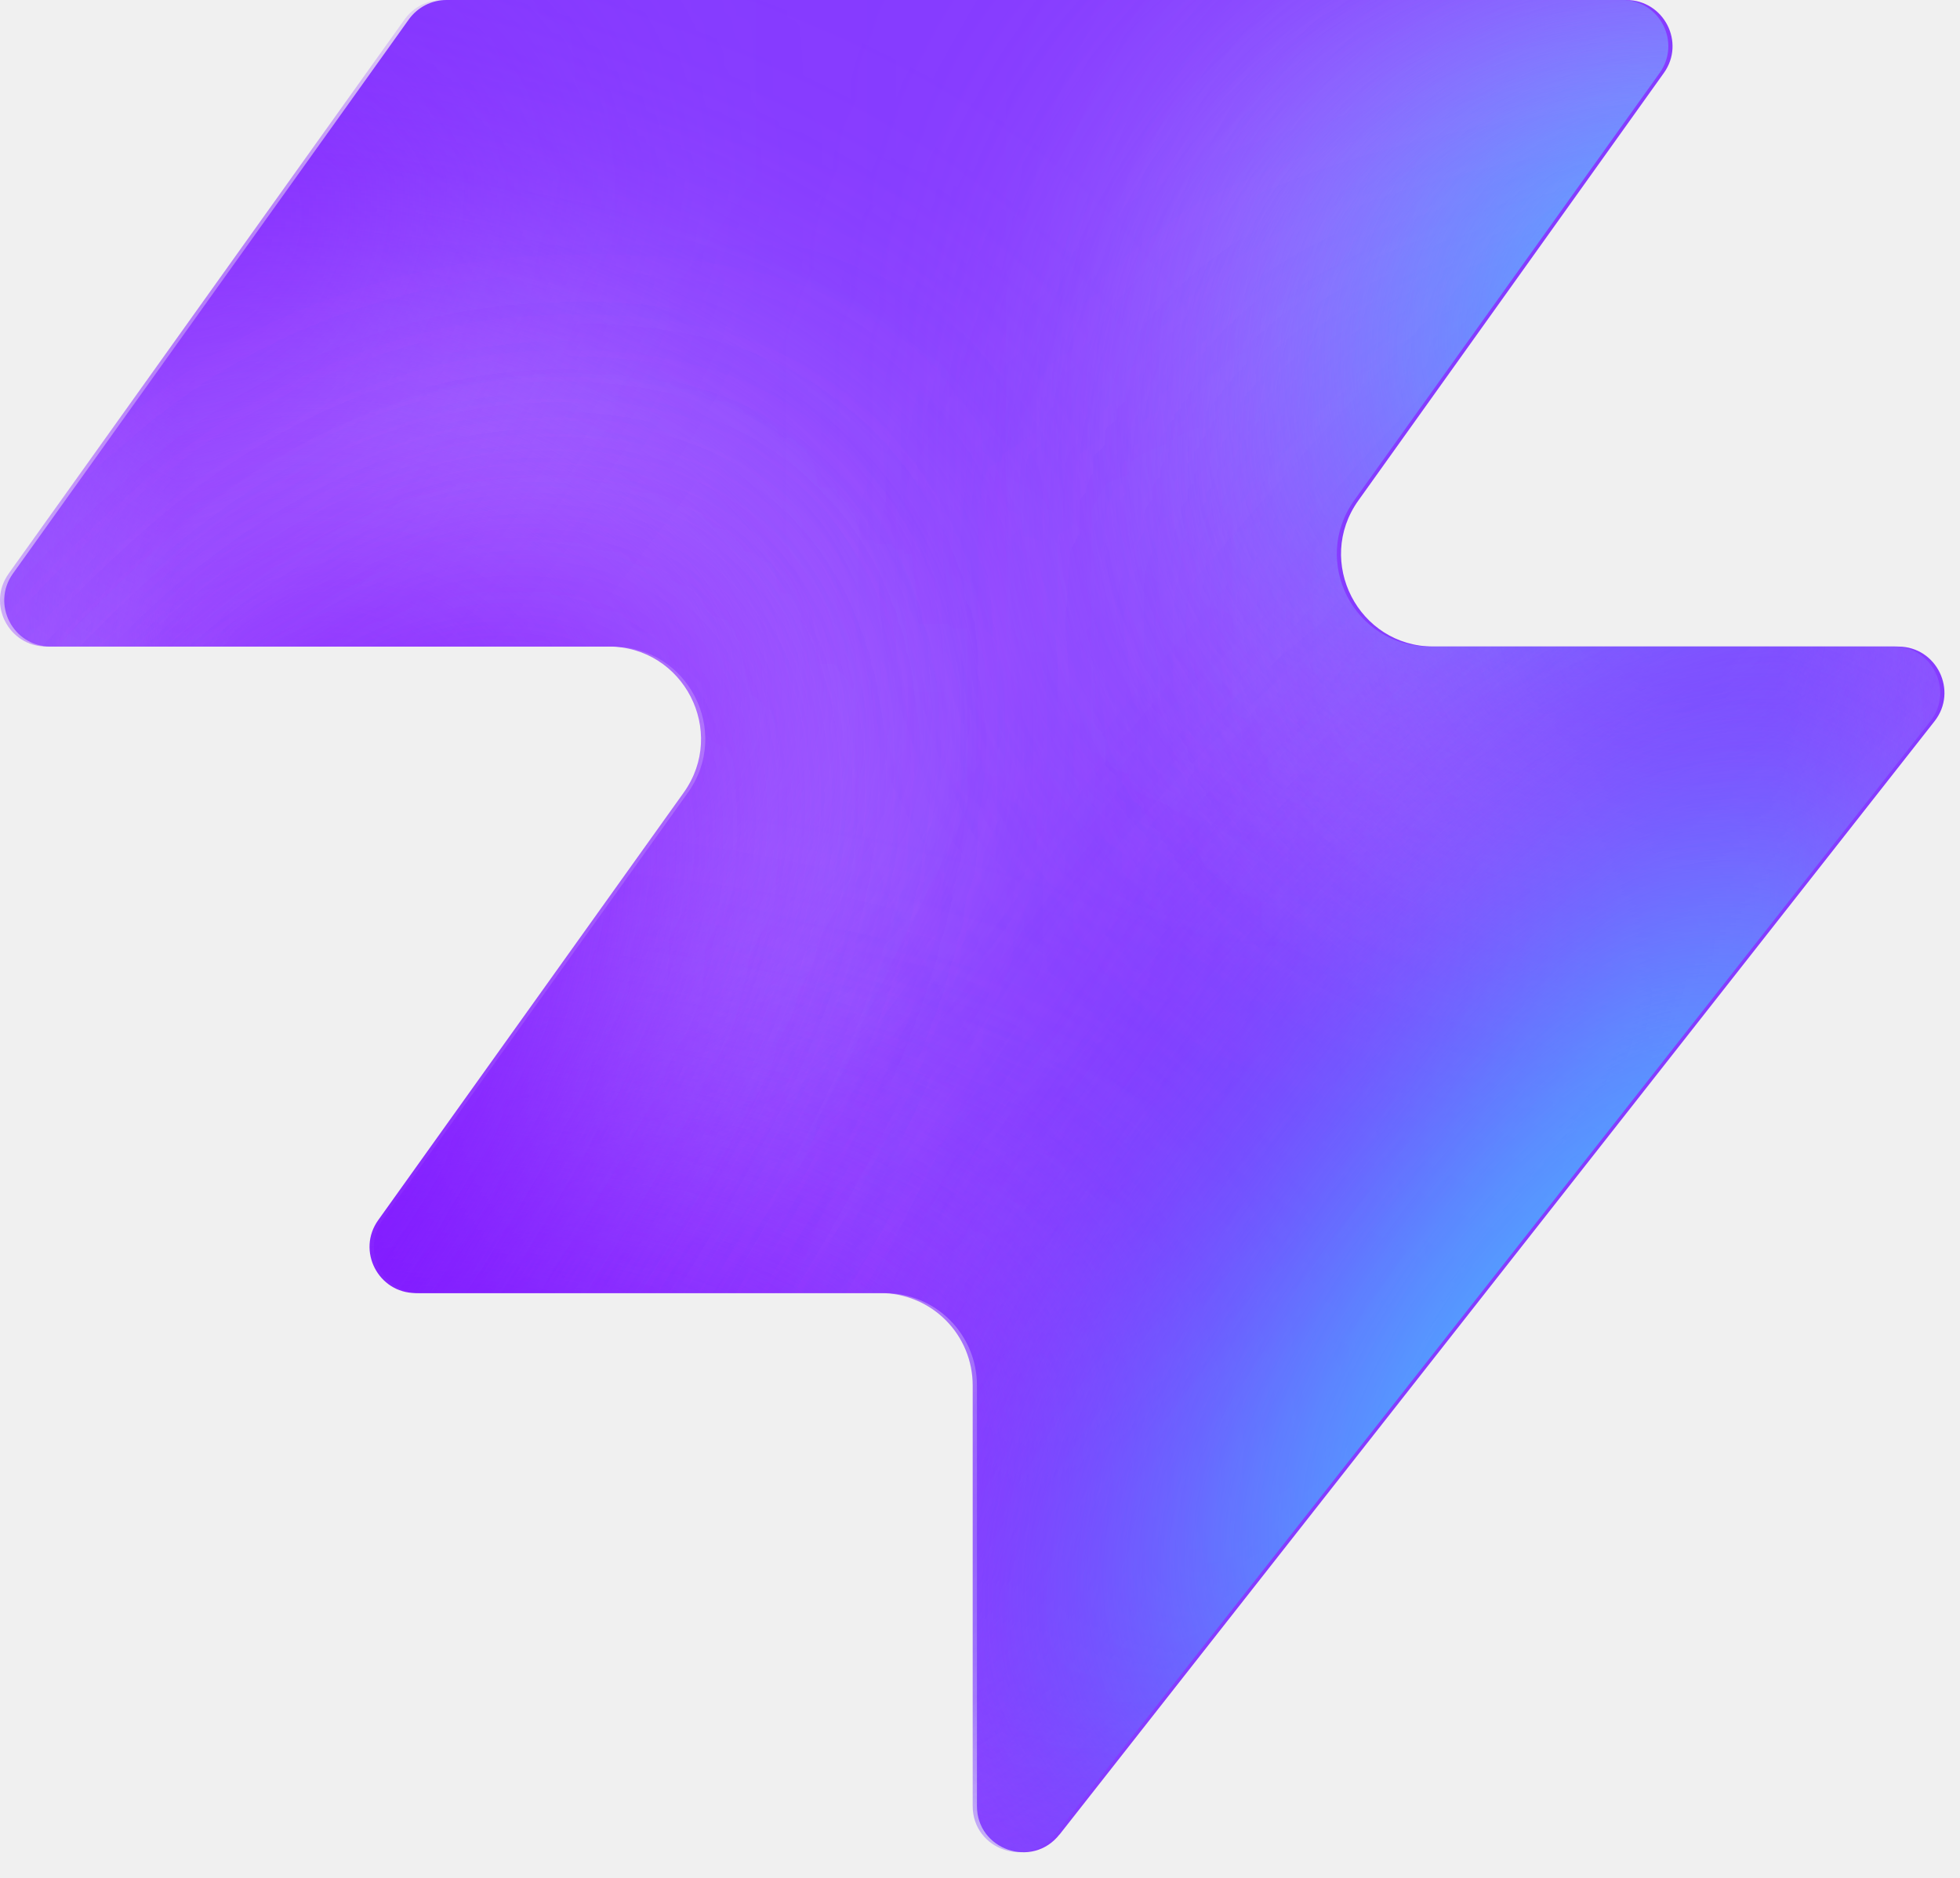
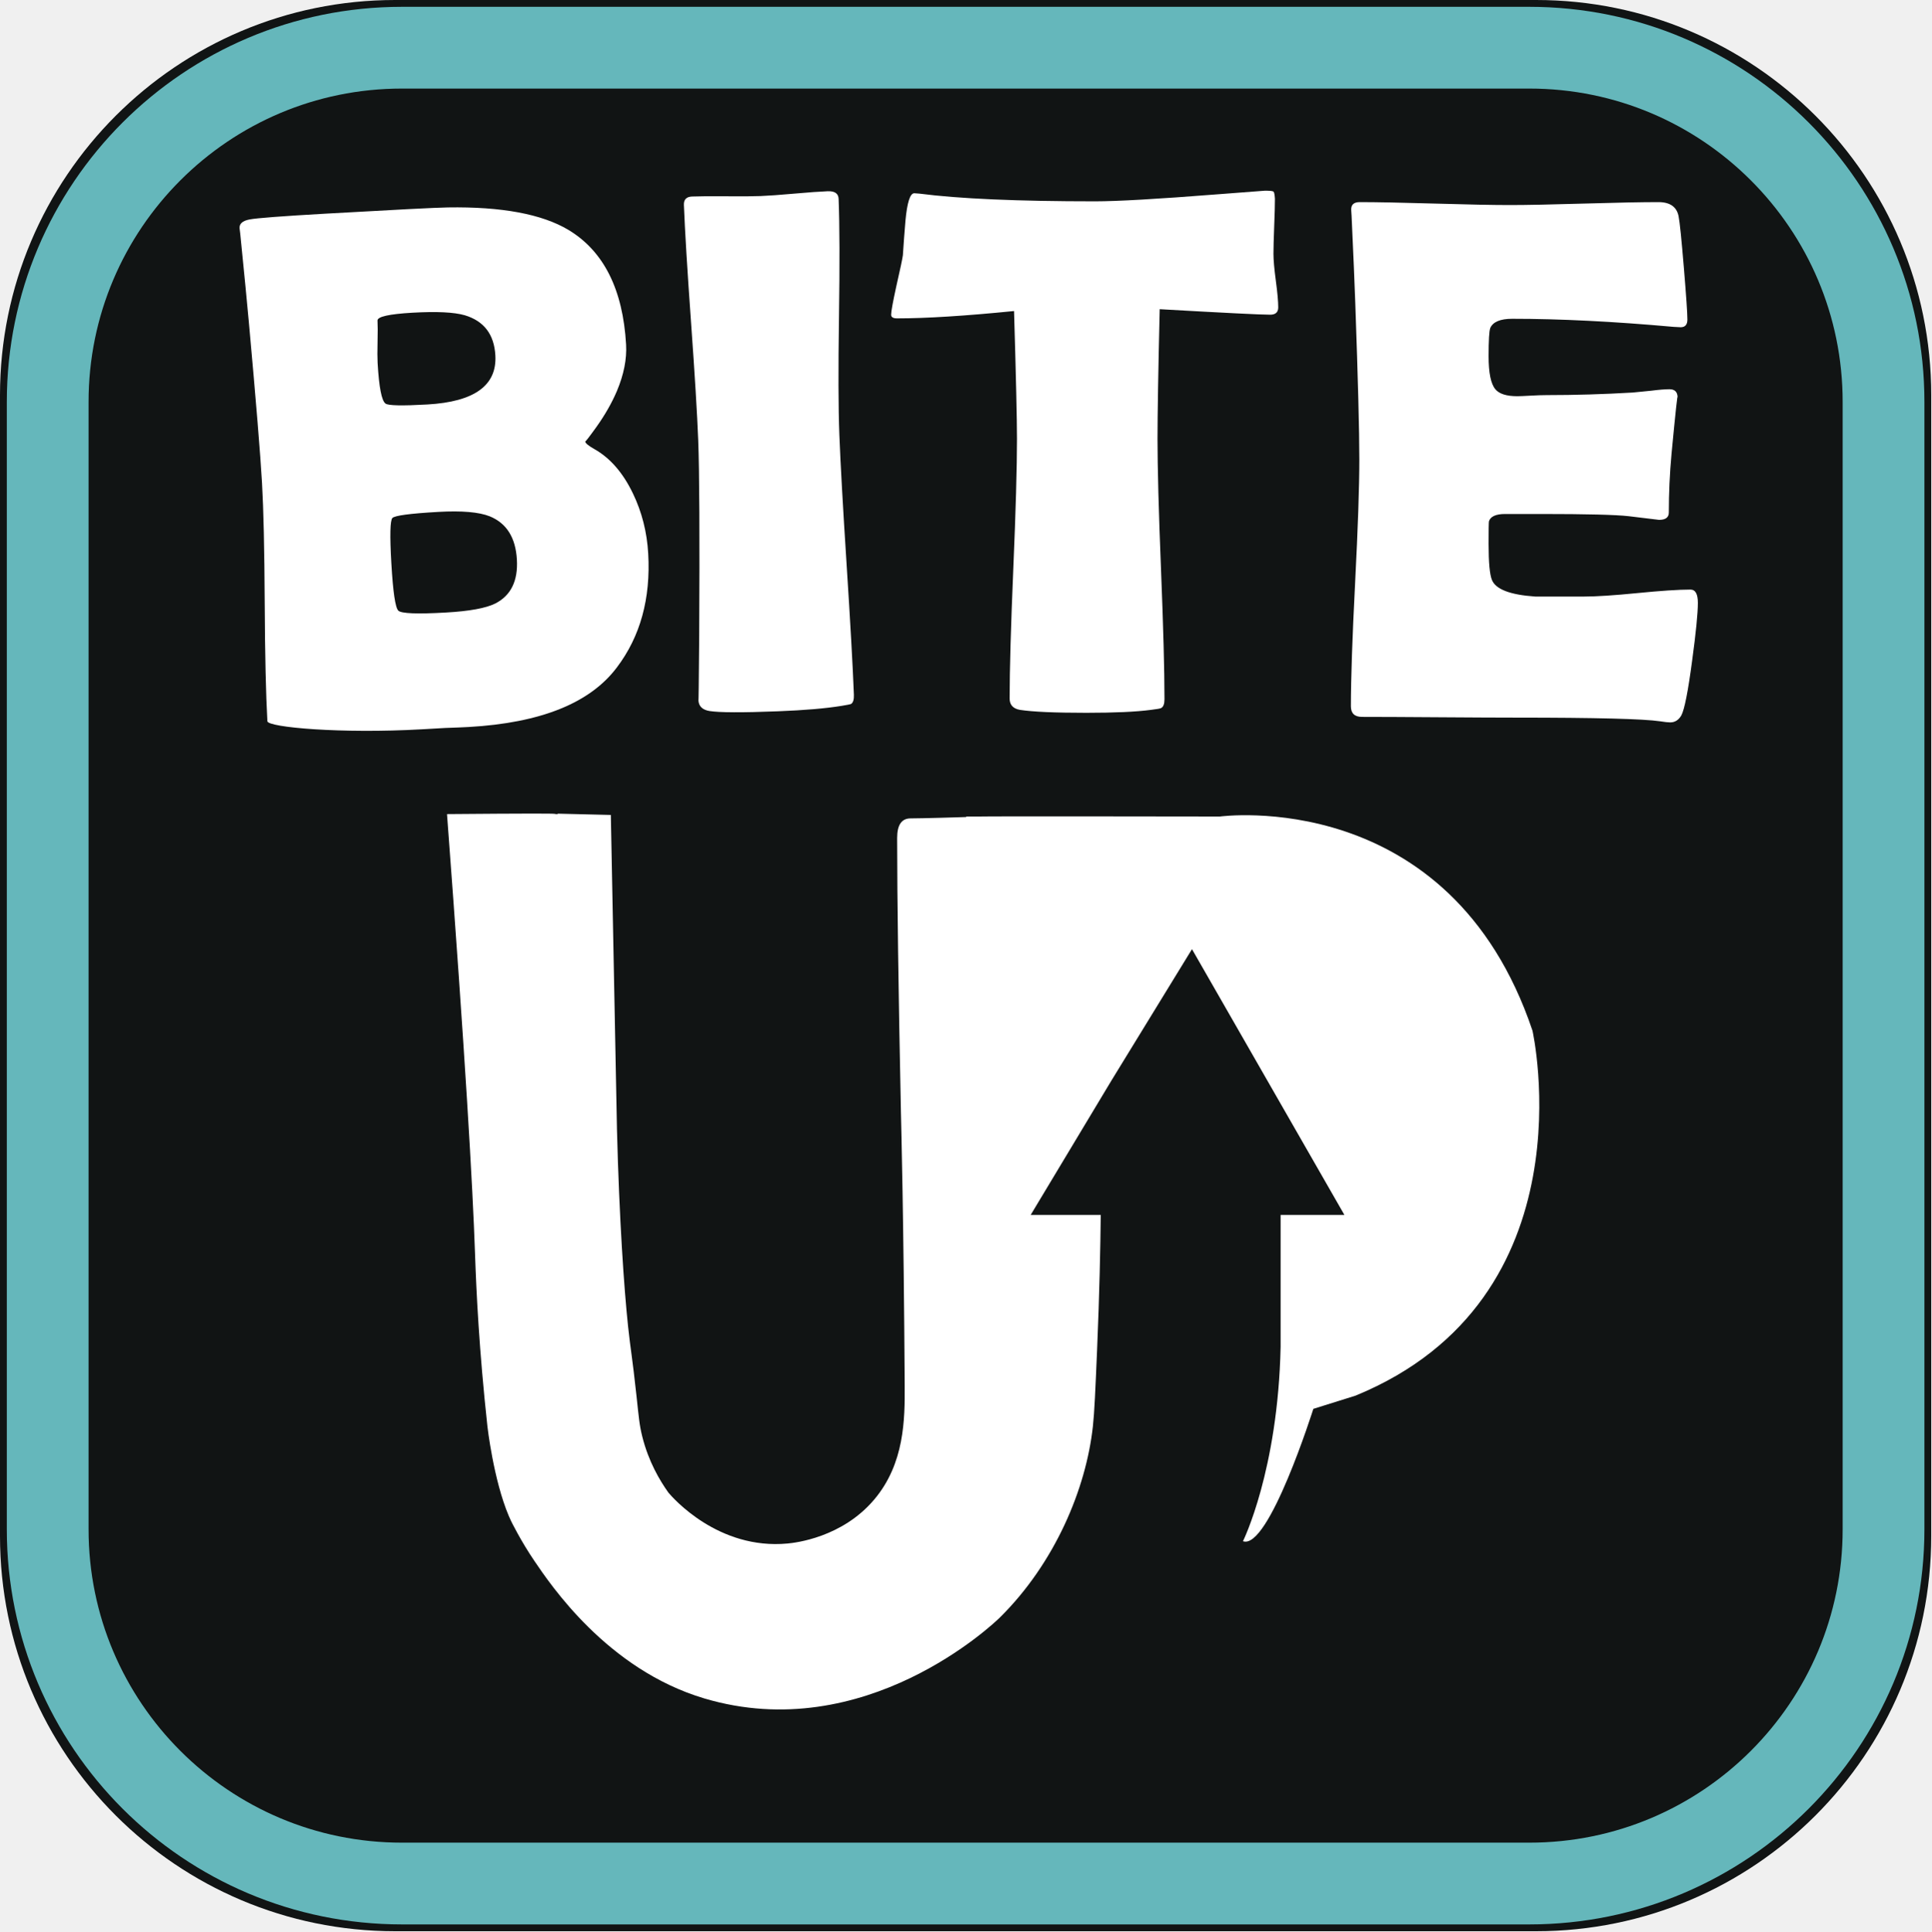
- <svg xmlns="http://www.w3.org/2000/svg" width="48" height="46" fill="none" viewBox="0 0 48 46">
-   <path fill="#863bff" d="M25.946 44.938c-.664.845-2.021.375-2.021-.698V33.937a2.26 2.26 0 0 0-2.262-2.262H10.287c-.92 0-1.456-1.04-.92-1.788l7.48-10.471c1.07-1.497 0-3.578-1.842-3.578H1.237c-.92 0-1.456-1.04-.92-1.788L10.013.474c.214-.297.556-.474.92-.474h28.894c.92 0 1.456 1.04.92 1.788l-7.48 10.471c-1.07 1.498 0 3.579 1.842 3.579h11.377c.943 0 1.473 1.088.89 1.83L25.947 44.94z" style="fill:#863bff;fill:color(display-p3 .525 .23 1);fill-opacity:1" />
-   <mask id="a" width="48" height="46" x="0" y="0" maskUnits="userSpaceOnUse" style="mask-type:alpha">
-     <path fill="#000" d="M25.842 44.938c-.664.844-2.021.375-2.021-.698V33.937a2.26 2.26 0 0 0-2.262-2.262H10.183c-.92 0-1.456-1.04-.92-1.788l7.48-10.471c1.07-1.498 0-3.579-1.842-3.579H1.133c-.92 0-1.456-1.04-.92-1.787L9.91.473c.214-.297.556-.474.92-.474h28.894c.92 0 1.456 1.04.92 1.788l-7.48 10.471c-1.07 1.498 0 3.578 1.842 3.578h11.377c.943 0 1.473 1.088.89 1.832L25.843 44.94z" style="fill:#000;fill-opacity:1" />
-   </mask>
-   <g mask="url(#a)">
-     <g filter="url(#b)">
-       <ellipse cx="5.508" cy="14.704" fill="#ede6ff" rx="5.508" ry="14.704" style="fill:#ede6ff;fill:color(display-p3 .927 .903 1);fill-opacity:1" transform="matrix(.00324 1 1 -.00324 -4.47 31.516)" />
-     </g>
-     <g filter="url(#c)">
-       <ellipse cx="10.399" cy="29.851" fill="#ede6ff" rx="10.399" ry="29.851" style="fill:#ede6ff;fill:color(display-p3 .927 .903 1);fill-opacity:1" transform="matrix(.00324 1 1 -.00324 -39.328 7.883)" />
-     </g>
-     <g filter="url(#d)">
-       <ellipse cx="5.508" cy="30.487" fill="#7e14ff" rx="5.508" ry="30.487" style="fill:#7e14ff;fill:color(display-p3 .492 .077 1);fill-opacity:1" transform="rotate(89.814 -25.913 -14.639)scale(1 -1)" />
-     </g>
-     <g filter="url(#e)">
-       <ellipse cx="5.508" cy="30.599" fill="#7e14ff" rx="5.508" ry="30.599" style="fill:#7e14ff;fill:color(display-p3 .492 .077 1);fill-opacity:1" transform="rotate(89.814 -32.644 -3.334)scale(1 -1)" />
-     </g>
-     <g filter="url(#f)">
-       <ellipse cx="5.508" cy="30.599" fill="#7e14ff" rx="5.508" ry="30.599" style="fill:#7e14ff;fill:color(display-p3 .492 .077 1);fill-opacity:1" transform="matrix(.00324 1 1 -.00324 -34.34 30.47)" />
-     </g>
-     <g filter="url(#g)">
-       <ellipse cx="14.072" cy="22.078" fill="#ede6ff" rx="14.072" ry="22.078" style="fill:#ede6ff;fill:color(display-p3 .927 .903 1);fill-opacity:1" transform="rotate(93.35 24.506 48.493)scale(-1 1)" />
-     </g>
-     <g filter="url(#h)">
-       <ellipse cx="3.47" cy="21.501" fill="#7e14ff" rx="3.47" ry="21.501" style="fill:#7e14ff;fill:color(display-p3 .492 .077 1);fill-opacity:1" transform="rotate(89.009 28.708 47.59)scale(-1 1)" />
-     </g>
-     <g filter="url(#i)">
-       <ellipse cx="3.47" cy="21.501" fill="#7e14ff" rx="3.47" ry="21.501" style="fill:#7e14ff;fill:color(display-p3 .492 .077 1);fill-opacity:1" transform="rotate(89.009 28.708 47.59)scale(-1 1)" />
-     </g>
-     <g filter="url(#j)">
-       <ellipse cx=".387" cy="8.972" fill="#7e14ff" rx="4.407" ry="29.108" style="fill:#7e14ff;fill:color(display-p3 .492 .077 1);fill-opacity:1" transform="rotate(39.51 .387 8.972)" />
-     </g>
-     <g filter="url(#k)">
-       <ellipse cx="47.523" cy="-6.092" fill="#7e14ff" rx="4.407" ry="29.108" style="fill:#7e14ff;fill:color(display-p3 .492 .077 1);fill-opacity:1" transform="rotate(37.892 47.523 -6.092)" />
-     </g>
-     <g filter="url(#l)">
-       <ellipse cx="41.412" cy="6.333" fill="#47bfff" rx="5.971" ry="9.665" style="fill:#47bfff;fill:color(display-p3 .28 .748 1);fill-opacity:1" transform="rotate(37.892 41.412 6.333)" />
-     </g>
-     <g filter="url(#m)">
-       <ellipse cx="-1.879" cy="38.332" fill="#7e14ff" rx="4.407" ry="29.108" style="fill:#7e14ff;fill:color(display-p3 .492 .077 1);fill-opacity:1" transform="rotate(37.892 -1.88 38.332)" />
-     </g>
-     <g filter="url(#n)">
-       <ellipse cx="-1.879" cy="38.332" fill="#7e14ff" rx="4.407" ry="29.108" style="fill:#7e14ff;fill:color(display-p3 .492 .077 1);fill-opacity:1" transform="rotate(37.892 -1.88 38.332)" />
-     </g>
-     <g filter="url(#o)">
-       <ellipse cx="35.651" cy="29.907" fill="#7e14ff" rx="4.407" ry="29.108" style="fill:#7e14ff;fill:color(display-p3 .492 .077 1);fill-opacity:1" transform="rotate(37.892 35.651 29.907)" />
-     </g>
-     <g filter="url(#p)">
-       <ellipse cx="38.418" cy="32.4" fill="#47bfff" rx="5.971" ry="15.297" style="fill:#47bfff;fill:color(display-p3 .28 .748 1);fill-opacity:1" transform="rotate(37.892 38.418 32.4)" />
-     </g>
+ <svg xmlns="http://www.w3.org/2000/svg" viewBox="0 0 283.465 283.465" width="283.465" height="283.465">
+   <defs>
+     <clipPath id="biteup_clip">
+       <path transform="matrix(1,0,0,-1,0,283.465)" d="M0 283.465H283.465V0H0Z" />
+     </clipPath>
+   </defs>
+   <rect width="283.465" height="283.465" rx="58" fill="#111414" />
+   <rect x="7" y="7" width="269.465" height="269.465" rx="52" fill="none" stroke="#65B7BB" stroke-width="12" />
+   <g clip-path="url(#biteup_clip)" fill="#FFFFFF">
+     <path transform="matrix(1,0,0,-1,75.8677,82.13849)" d="M0 0C-.184 3.226-1.513 5.343-3.986 6.354-5.568 6.982-8.093 7.198-11.561 7.001-15.702 6.764-17.94 6.465-18.274 6.105-18.608 5.744-18.659 3.538-18.428-.512-18.186-4.742-17.845-7.069-17.401-7.493-16.959-7.918-14.635-8.009-10.428-7.769-6.961-7.572-4.538-7.128-3.16-6.438-.876-5.265 .178-3.119 0 0M-3.16 29.974C-3.335 33.057-4.833 35.021-7.651 35.867-9.223 36.317-11.775 36.442-15.306 36.24-18.774 36.042-20.491 35.656-20.459 35.083-20.42 34.402-20.417 33.368-20.451 31.982-20.485 30.595-20.482 29.561-20.443 28.88-20.239 25.295-19.851 23.304-19.281 22.905-18.909 22.603-16.862 22.558-13.137 22.77-6.234 23.164-2.908 25.565-3.16 29.974M19.276 .884C19.653-5.712 18.118-11.284 14.673-15.831 10.751-21.054 3.509-23.967-7.054-24.569-7.857-24.615-9.014-24.662-10.524-24.713-12.066-24.801-13.206-24.866-13.944-24.908-25.791-25.584-36.573-24.617-36.624-23.721-36.843-19.886-36.974-14.067-37.016-6.266-37.058 1.535-37.19 7.372-37.411 11.244-37.648 15.401-38.287 23.205-39.326 34.654-39.59 37.587-40.018 41.986-40.61 47.851L-40.702 48.601C-40.773 49.279-40.291 49.721-39.255 49.924-38.22 50.126-34.508 50.411-28.118 50.775-17.877 51.359-11.886 51.665-10.148 51.693-2.232 51.82 3.678 50.719 7.579 48.388 12.75 45.266 15.567 39.655 16.029 31.554 16.149 29.439 15.699 27.166 14.678 24.734 13.939 23.002 12.944 21.255 11.692 19.493 10.588 17.955 10.033 17.241 10.027 17.348 10.041 17.097 10.48 16.727 11.346 16.237 13.675 14.931 15.571 12.756 17.033 9.711 18.349 6.981 19.096 4.038 19.276 .884" />
+     <path transform="matrix(1,0,0,-1,123.2004,63.79089)" d="M0 0C.165-4.234 .52-10.597 1.067-19.092 1.613-27.586 1.969-33.951 2.134-38.184 2.162-38.902 2.018-39.356 1.702-39.548 1.631-39.587 1.168-39.677 .311-39.818-2.01-40.195-5.126-40.461-9.036-40.613-14.275-40.817-17.617-40.803-19.063-40.572-20.112-40.397-20.653-39.862-20.688-38.965-20.666-39.539-20.627-36.375-20.573-29.474-20.493-14.919-20.541-5.363-20.719-.807-20.868 3.032-21.219 8.785-21.768 16.453-22.319 24.121-22.668 29.874-22.818 33.713-22.848 34.502-22.452 34.913-21.626 34.945-20.514 34.989-18.835 35-16.588 34.98-14.342 34.96-12.663 34.971-11.55 35.015-10.438 35.058-8.799 35.175-6.632 35.368-4.466 35.56-2.827 35.677-1.714 35.721-.674 35.761-.138 35.387-.108 34.598 .042 30.758 .059 24.992-.054 17.299-.168 9.605-.149 3.839 0 0" />
+     <path transform="matrix(1,0,0,-1,187.6187,45.1147)" d="M0 0C0-.719-.396-1.077-1.185-1.077-2.55-1.077-7.953-.808-17.396-.269-17.611-9.353-17.719-15.691-17.719-19.281-17.719-23.517-17.549-29.89-17.207-38.399-16.866-46.909-16.695-53.282-16.695-57.518-16.695-58.201-16.857-58.632-17.18-58.811-17.288-58.883-17.791-58.973-18.688-59.08-20.842-59.367-24.002-59.511-28.167-59.511-32.798-59.511-36.048-59.367-37.915-59.08-38.92-58.901-39.423-58.345-39.423-57.411-39.423-53.174-39.243-46.819-38.884-38.346-38.526-29.872-38.346-23.517-38.346-19.281-38.346-16.48-38.49-10.233-38.776-.539-45.958-1.257-51.684-1.616-55.956-1.616-56.531-1.616-56.818-1.437-56.818-1.077-56.818-.611-56.567 .772-56.064 3.07-55.49 5.582-55.167 7.109-55.095 7.648-54.987 9.335-54.862 11.022-54.718 12.71-54.467 15.403-54.036 16.749-53.425 16.749-53.354 16.749-53.102 16.731-52.671 16.695-46.855 15.941-38.256 15.564-26.874 15.564-23.643 15.564-17.683 15.905-8.994 16.588-4.327 16.946-1.975 17.126-1.939 17.126-1.221 17.126-.808 17.081-.7 16.992-.592 16.902-.521 16.551-.485 15.941-.485 14.972-.521 13.626-.592 11.902-.665 9.999-.7 8.652-.7 7.863-.7 6.965-.584 5.646-.35 3.904-.117 2.163 0 .862 0 0" />
+     <path transform="matrix(1,0,0,-1,249.2129,88.4764)" d="M0 0C0-1.544-.281-4.381-.842-8.509-1.437-12.998-1.965-15.672-2.428-16.534-2.824-17.215-3.369-17.557-4.062-17.557-4.36-17.557-4.855-17.503-5.549-17.395-7.96-17.036-14.995-16.857-26.653-16.857-29.196-16.857-32.978-16.838-37.998-16.803-43.018-16.767-46.783-16.749-49.293-16.749-50.383-16.749-50.928-16.229-50.928-15.187-50.928-11.167-50.722-5.125-50.308 2.935-49.896 10.995-49.689 17.036-49.689 21.058-49.689 25.151-49.887 32.78-50.283 43.947-50.383 46.819-50.564 51.11-50.828 56.818L-50.878 57.572C-50.945 58.398-50.531 58.811-49.639 58.811-47.196 58.811-43.521 58.739-38.617 58.596-33.712 58.452-30.039 58.38-27.594 58.38-25.184 58.38-21.55 58.452-16.695 58.596-11.84 58.739-8.208 58.811-5.796 58.811-4.079 58.811-3.089 58.111-2.824 56.711-2.659 55.884-2.403 53.38-2.056 49.198-1.709 45.015-1.536 42.474-1.536 41.577-1.536 40.823-1.866 40.446-2.527 40.446-2.725 40.446-3.072 40.464-3.567 40.5-12.353 41.289-20.246 41.685-27.247 41.685-28.998 41.685-30.071 41.235-30.467 40.338-30.633 39.907-30.715 38.525-30.715 36.191-30.715 33.749-30.385 32.134-29.724 31.344-29.163 30.662-28.089 30.321-26.504 30.321-26.174 30.321-25.53 30.348-24.572 30.402-23.614 30.456-22.822 30.483-22.194 30.483-18.033 30.483-13.822 30.608-9.561 30.86-9.198 30.895-8.29 30.985-6.837 31.129-5.714 31.272-4.823 31.344-4.161 31.344-3.369 31.344-2.972 30.931-2.972 30.106-2.972 30.86-3.27 28.113-3.864 21.866-4.129 18.993-4.261 16.121-4.261 13.249-4.261 12.53-4.74 12.172-5.697 12.172L-10.156 12.71C-12.038 12.926-16.332 13.033-23.036 13.033H-28.288C-29.642 13.033-30.435 12.674-30.665 11.956-30.699 11.776-30.715 10.664-30.715 8.617-30.715 5.888-30.55 4.129-30.22 3.339-29.659 1.974-27.544 1.167-23.879 .916H-16.646C-14.895 .916-12.294 1.086-8.843 1.427-5.392 1.768-2.808 1.939-1.09 1.939-.364 1.939 0 1.293 0 0" />
+     <path transform="matrix(1,0,0,-1,224.9404,151.287)" d="M0 0C-12.132 36.069-45.888 31.438-45.888 31.438-45.888 31.438-80.003 31.493-81.273 31.438H-82.942-83.136L-83.098 31.363C-83.855 31.334-89.692 31.164-91.282 31.164-92.599 31.164-93.257 30.208-93.257 28.297-93.257 19.358-93.073 5.951-92.704-11.926-92.652-14.47-92.301-27.016-92.151-52.149-92.122-57.037-92.174-63.533-96.603-68.792-101.34-74.418-108.241-75.165-109.326-75.268-119.527-76.232-126.205-68.546-126.836-67.794-128.091-66.032-129.747-63.26-130.672-59.556-131.096-57.857-131.183-56.696-131.518-53.596-132.155-47.695-132.385-46.847-132.746-43.466-133.345-37.845-134.047-27.627-134.383-14.507-134.683 .885-134.983 16.277-135.282 31.669-137.867 31.732-140.452 31.795-143.036 31.858-143.172 31.722-143.486 31.823-143.513 31.83-143.71 31.883-147.481 31.895-159.33 31.796-156.622-4.255-155.558-22.851-155.215-32.774-155.212-32.862-155.207-33.017-155.206-33.054-155.021-38.332-154.625-46.786-153.395-58.099-153.395-58.099-152.507-65.912-150.281-71.175-150.157-71.469-150.043-71.72-149.941-71.938-149.882-72.066-148.479-74.925-146.487-77.848-144.204-81.2-135.854-93.751-121.571-98.006-97.947-105.045-79.002-86.945-78.183-86.136-70.108-78.157-65.517-67.238-64.523-58.047-64.298-55.971-64.168-52.928-63.909-46.842-63.554-38.524-63.424-31.687-63.372-27.042H-73.656C-69.702-20.462-65.749-13.883-61.796-7.303-57.63-.508-53.151 6.798-49.981 11.969-42.523-1.035-35.066-14.038-27.608-27.042H-36.971V-43.312-46.382C-37.355-64.571-42.497-74.931-42.497-74.931-38.736-76.313-32.168-55.505-32.168-55.505L-25.975-53.566C8.826-39.29 0 0 0 0" />
  </g>
-   <defs>
-     <filter id="b" width="60.045" height="41.654" x="-19.77" y="16.149" color-interpolation-filters="sRGB" filterUnits="userSpaceOnUse">
-       <feFlood flood-opacity="0" result="BackgroundImageFix" />
-       <feBlend in="SourceGraphic" in2="BackgroundImageFix" result="shape" />
-       <feGaussianBlur result="effect1_foregroundBlur_2002_17158" stdDeviation="7.659" />
-     </filter>
-     <filter id="c" width="90.34" height="51.437" x="-54.613" y="-7.533" color-interpolation-filters="sRGB" filterUnits="userSpaceOnUse">
-       <feFlood flood-opacity="0" result="BackgroundImageFix" />
-       <feBlend in="SourceGraphic" in2="BackgroundImageFix" result="shape" />
-       <feGaussianBlur result="effect1_foregroundBlur_2002_17158" stdDeviation="7.659" />
-     </filter>
-     <filter id="d" width="79.355" height="29.4" x="-49.64" y="2.03" color-interpolation-filters="sRGB" filterUnits="userSpaceOnUse">
-       <feFlood flood-opacity="0" result="BackgroundImageFix" />
-       <feBlend in="SourceGraphic" in2="BackgroundImageFix" result="shape" />
-       <feGaussianBlur result="effect1_foregroundBlur_2002_17158" stdDeviation="4.596" />
-     </filter>
-     <filter id="e" width="79.579" height="29.4" x="-45.045" y="20.029" color-interpolation-filters="sRGB" filterUnits="userSpaceOnUse">
-       <feFlood flood-opacity="0" result="BackgroundImageFix" />
-       <feBlend in="SourceGraphic" in2="BackgroundImageFix" result="shape" />
-       <feGaussianBlur result="effect1_foregroundBlur_2002_17158" stdDeviation="4.596" />
-     </filter>
-     <filter id="f" width="79.579" height="29.4" x="-43.513" y="21.178" color-interpolation-filters="sRGB" filterUnits="userSpaceOnUse">
-       <feFlood flood-opacity="0" result="BackgroundImageFix" />
-       <feBlend in="SourceGraphic" in2="BackgroundImageFix" result="shape" />
-       <feGaussianBlur result="effect1_foregroundBlur_2002_17158" stdDeviation="4.596" />
-     </filter>
-     <filter id="g" width="74.749" height="58.852" x="15.756" y="-17.901" color-interpolation-filters="sRGB" filterUnits="userSpaceOnUse">
-       <feFlood flood-opacity="0" result="BackgroundImageFix" />
-       <feBlend in="SourceGraphic" in2="BackgroundImageFix" result="shape" />
-       <feGaussianBlur result="effect1_foregroundBlur_2002_17158" stdDeviation="7.659" />
-     </filter>
-     <filter id="h" width="61.377" height="25.362" x="23.548" y="2.284" color-interpolation-filters="sRGB" filterUnits="userSpaceOnUse">
-       <feFlood flood-opacity="0" result="BackgroundImageFix" />
-       <feBlend in="SourceGraphic" in2="BackgroundImageFix" result="shape" />
-       <feGaussianBlur result="effect1_foregroundBlur_2002_17158" stdDeviation="4.596" />
-     </filter>
-     <filter id="i" width="61.377" height="25.362" x="23.548" y="2.284" color-interpolation-filters="sRGB" filterUnits="userSpaceOnUse">
-       <feFlood flood-opacity="0" result="BackgroundImageFix" />
-       <feBlend in="SourceGraphic" in2="BackgroundImageFix" result="shape" />
-       <feGaussianBlur result="effect1_foregroundBlur_2002_17158" stdDeviation="4.596" />
-     </filter>
-     <filter id="j" width="56.045" height="63.649" x="-27.636" y="-22.853" color-interpolation-filters="sRGB" filterUnits="userSpaceOnUse">
-       <feFlood flood-opacity="0" result="BackgroundImageFix" />
-       <feBlend in="SourceGraphic" in2="BackgroundImageFix" result="shape" />
-       <feGaussianBlur result="effect1_foregroundBlur_2002_17158" stdDeviation="4.596" />
-     </filter>
-     <filter id="k" width="54.814" height="64.646" x="20.116" y="-38.415" color-interpolation-filters="sRGB" filterUnits="userSpaceOnUse">
-       <feFlood flood-opacity="0" result="BackgroundImageFix" />
-       <feBlend in="SourceGraphic" in2="BackgroundImageFix" result="shape" />
-       <feGaussianBlur result="effect1_foregroundBlur_2002_17158" stdDeviation="4.596" />
-     </filter>
-     <filter id="l" width="33.541" height="35.313" x="24.641" y="-11.323" color-interpolation-filters="sRGB" filterUnits="userSpaceOnUse">
-       <feFlood flood-opacity="0" result="BackgroundImageFix" />
-       <feBlend in="SourceGraphic" in2="BackgroundImageFix" result="shape" />
-       <feGaussianBlur result="effect1_foregroundBlur_2002_17158" stdDeviation="4.596" />
-     </filter>
-     <filter id="m" width="54.814" height="64.646" x="-29.286" y="6.009" color-interpolation-filters="sRGB" filterUnits="userSpaceOnUse">
-       <feFlood flood-opacity="0" result="BackgroundImageFix" />
-       <feBlend in="SourceGraphic" in2="BackgroundImageFix" result="shape" />
-       <feGaussianBlur result="effect1_foregroundBlur_2002_17158" stdDeviation="4.596" />
-     </filter>
-     <filter id="n" width="54.814" height="64.646" x="-29.286" y="6.009" color-interpolation-filters="sRGB" filterUnits="userSpaceOnUse">
-       <feFlood flood-opacity="0" result="BackgroundImageFix" />
-       <feBlend in="SourceGraphic" in2="BackgroundImageFix" result="shape" />
-       <feGaussianBlur result="effect1_foregroundBlur_2002_17158" stdDeviation="4.596" />
-     </filter>
-     <filter id="o" width="54.814" height="64.646" x="8.244" y="-2.416" color-interpolation-filters="sRGB" filterUnits="userSpaceOnUse">
-       <feFlood flood-opacity="0" result="BackgroundImageFix" />
-       <feBlend in="SourceGraphic" in2="BackgroundImageFix" result="shape" />
-       <feGaussianBlur result="effect1_foregroundBlur_2002_17158" stdDeviation="4.596" />
-     </filter>
-     <filter id="p" width="39.409" height="43.623" x="18.713" y="10.588" color-interpolation-filters="sRGB" filterUnits="userSpaceOnUse">
-       <feFlood flood-opacity="0" result="BackgroundImageFix" />
-       <feBlend in="SourceGraphic" in2="BackgroundImageFix" result="shape" />
-       <feGaussianBlur result="effect1_foregroundBlur_2002_17158" stdDeviation="4.596" />
-     </filter>
-   </defs>
</svg>
